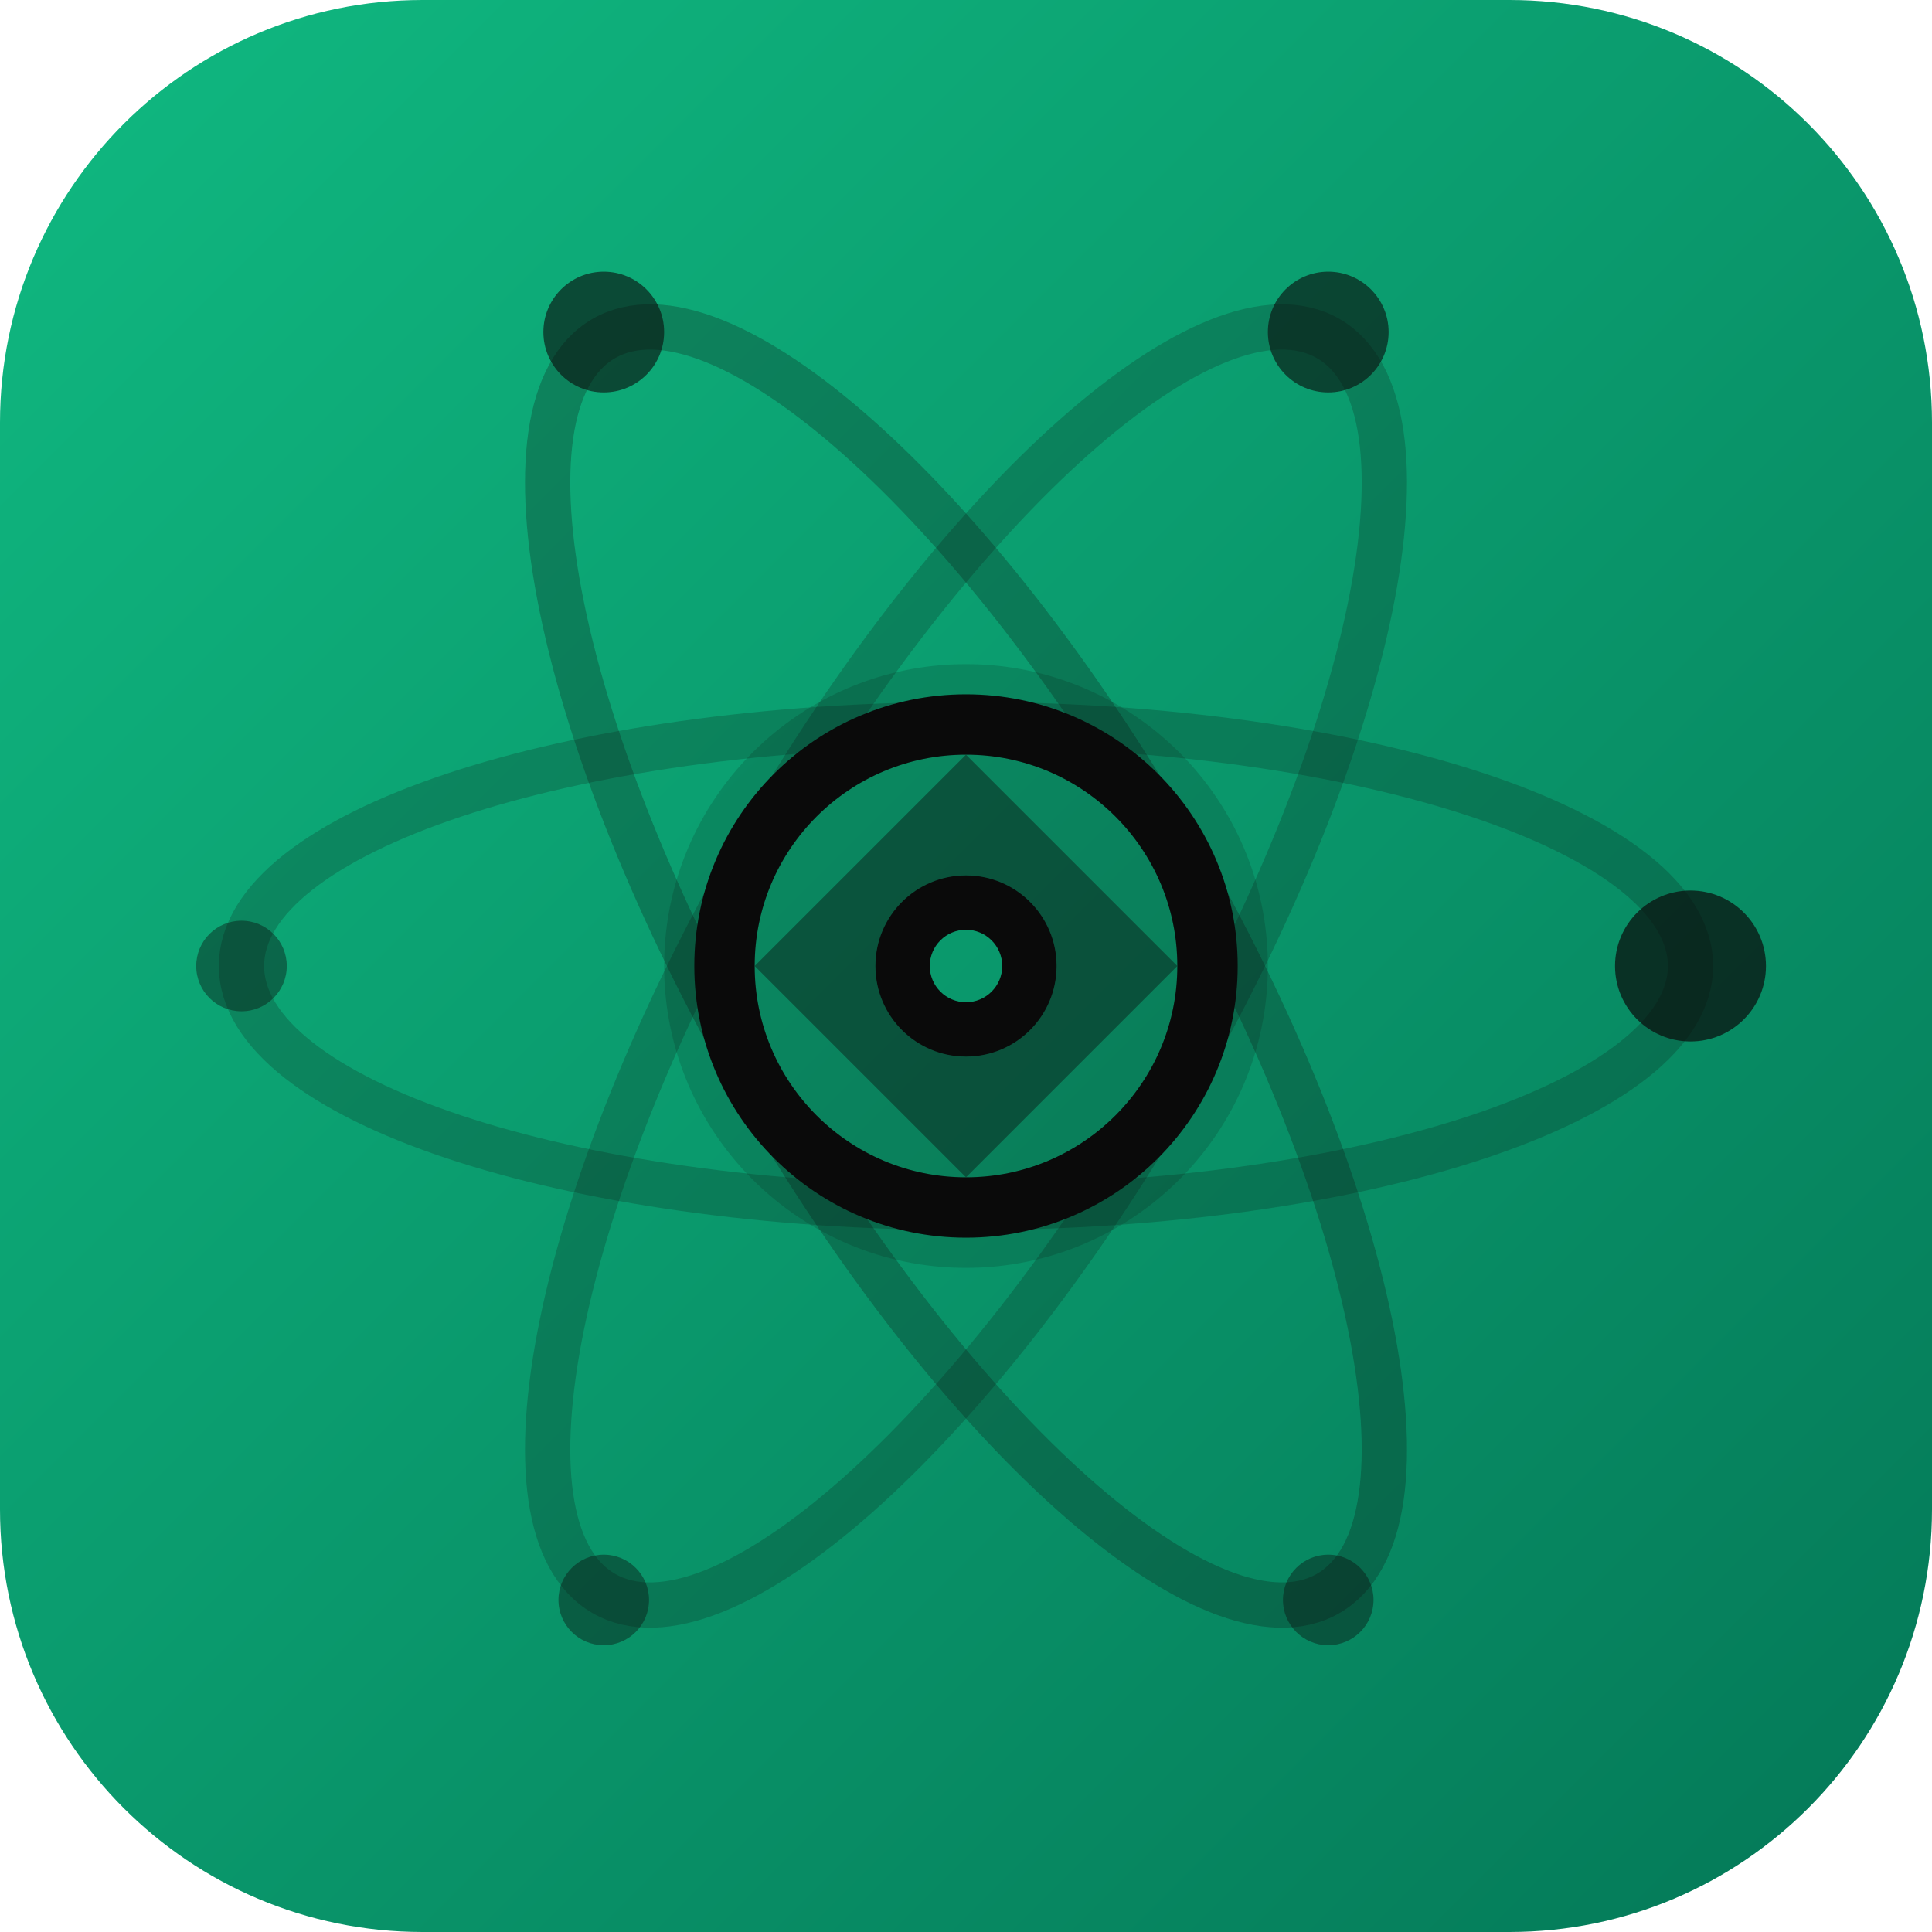
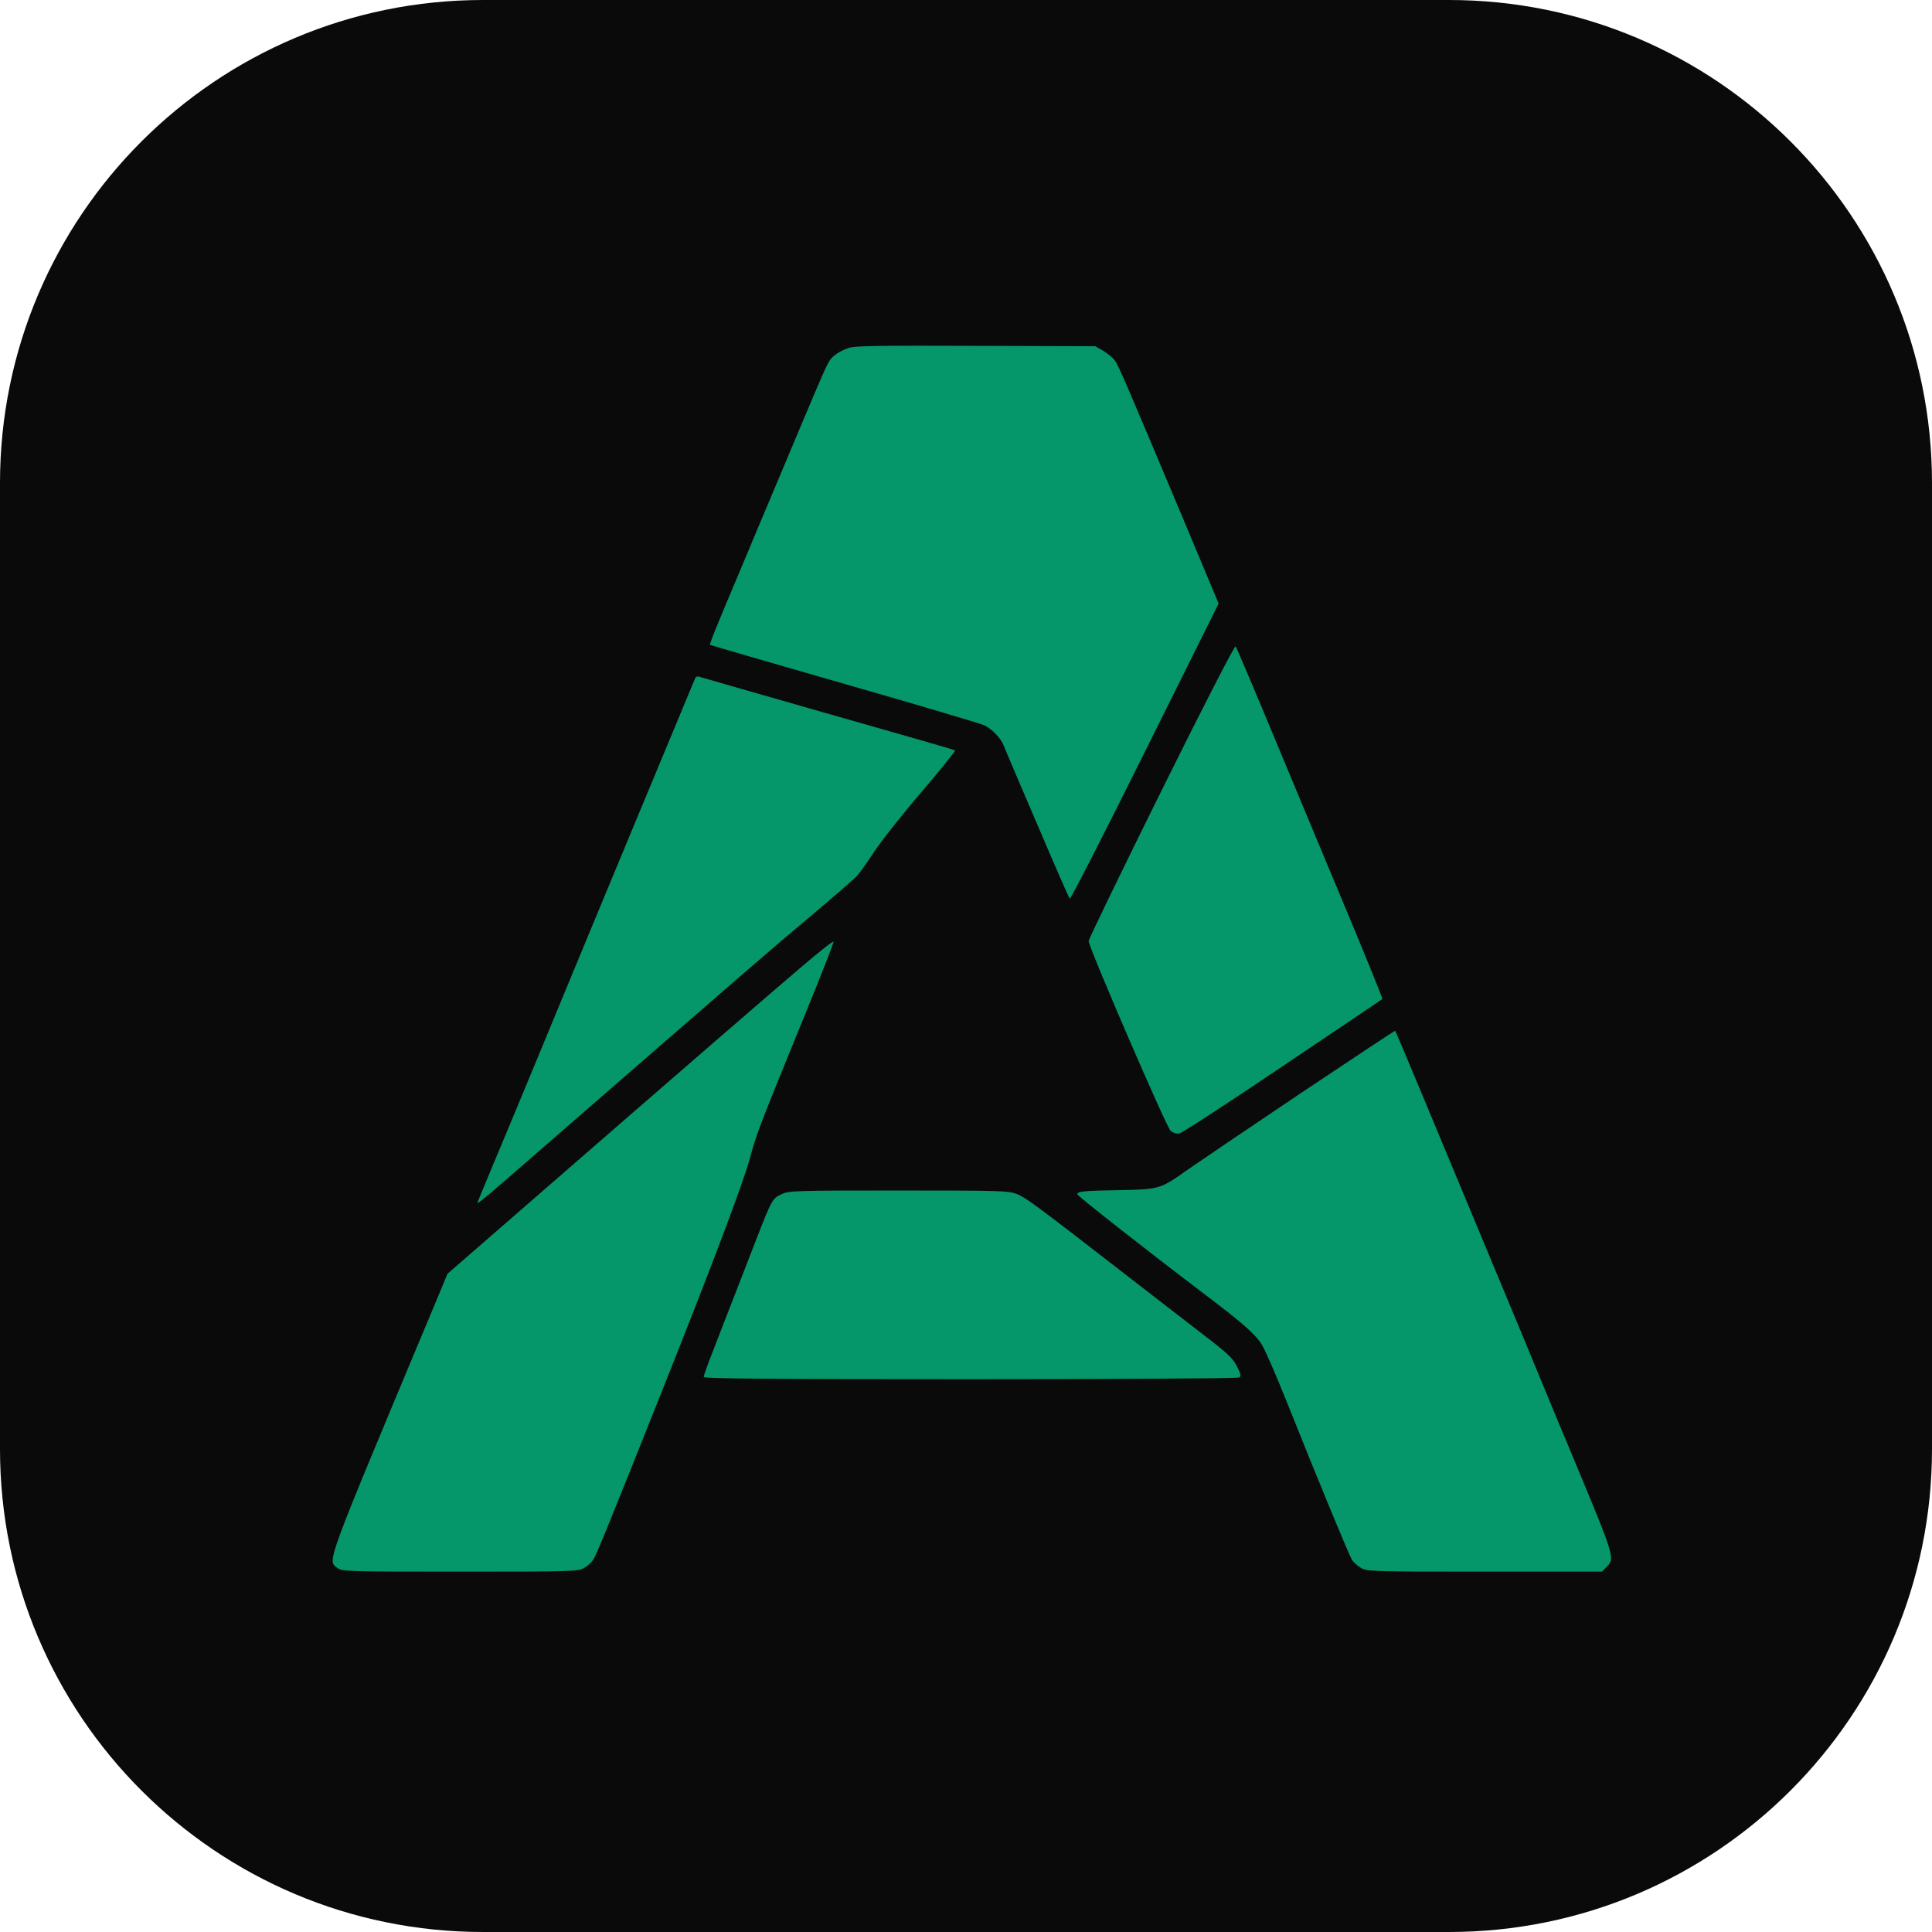
- <svg xmlns="http://www.w3.org/2000/svg" viewBox="0 0 64 64" fill="none">
+ <svg xmlns="http://www.w3.org/2000/svg" viewBox="0 0 1024 1024" fill="none">
  <defs>
-     <linearGradient id="aperture-bg" x1="0" y1="0" x2="64" y2="64" gradientUnits="userSpaceOnUse">
-       <stop stop-color="#10b981" />
-       <stop offset="1" stop-color="#047857" />
+     <linearGradient id="ag" x1="100" y1="100" x2="924" y2="924" gradientUnits="userSpaceOnUse">
+       <stop stop-color="#34d399" />
+       <stop offset="1" stop-color="#059669" />
    </linearGradient>
  </defs>
-   <rect width="64" height="64" rx="14" fill="url(#aperture-bg)" />
-   <ellipse cx="32" cy="32" rx="24" ry="8" fill="none" stroke="#0a0a0a" stroke-width="1.5" opacity="0.2" />
-   <ellipse cx="32" cy="32" rx="24" ry="8" fill="none" stroke="#0a0a0a" stroke-width="1.5" opacity="0.25" transform="rotate(60 32 32)" />
-   <ellipse cx="32" cy="32" rx="24" ry="8" fill="none" stroke="#0a0a0a" stroke-width="1.5" opacity="0.2" transform="rotate(-60 32 32)" />
-   <circle cx="56" cy="32" r="2.5" fill="#0a0a0a" opacity="0.7" />
-   <circle cx="8" cy="32" r="1.5" fill="#0a0a0a" opacity="0.4" />
-   <circle cx="44" cy="11" r="2" fill="#0a0a0a" opacity="0.6" />
-   <circle cx="20" cy="53" r="1.5" fill="#0a0a0a" opacity="0.4" />
-   <circle cx="20" cy="11" r="2" fill="#0a0a0a" opacity="0.6" />
-   <circle cx="44" cy="53" r="1.5" fill="#0a0a0a" opacity="0.4" />
-   <circle cx="32" cy="32" r="10" fill="#0a0a0a" opacity="0.15" />
-   <circle cx="32" cy="32" r="8" fill="none" stroke="#0a0a0a" stroke-width="2" />
-   <path d="M32 25 L39 32 L32 39 L25 32 Z" fill="#0a0a0a" opacity="0.4" />
-   <circle cx="32" cy="32" r="3" fill="#0a0a0a" />
-   <circle cx="32" cy="32" r="1.2" fill="url(#aperture-bg)" />
+   <rect width="1024" height="1024" rx="256" fill="#0A0A0A" />
+   <g transform="translate(0,1024) scale(0.1,-0.1)" fill="url(#ag)" stroke="none">
+     <path d="M4498 8396 c-50 -18 -84 -41 -102 -69 -16 -23 -52 -107 -268 -622 -72 -170 -166 -395 -210 -500 -133 -315 -158 -378 -154 -383 3 -2 325 -96 716 -208 391 -112 724 -211 739 -219 41 -21 86 -68 101 -107 13 -33 83 -197 255 -598 49 -113 91 -209 95 -213 4 -5 183 345 398 778 l391 786 -185 442 c-310 737 -346 821 -366 848 -11 14 -39 37 -61 50 l-42 24 -635 2 c-512 2 -642 0 -672 -11z M6155 6047 c-212 -428 -385 -785 -385 -795 -1 -30 412 -986 434 -1005 12 -11 31 -17 46 -15 14 2 261 163 550 358 289 194 526 354 527 355 3 1 -108 273 -224 550 -44 105 -185 442 -313 750 -128 308 -236 564 -241 569 -5 6 -170 -315 -394 -767z M3681 6637 c-5 -12 -148 -357 -319 -767 -170 -410 -347 -835 -392 -945 -45 -110 -161 -389 -257 -620 -97 -231 -178 -427 -181 -435 -7 -17 17 2 165 130 1377 1197 1346 1171 1603 1387 118 99 227 194 241 209 15 16 56 74 92 129 36 55 149 198 251 317 102 120 182 219 178 221 -4 3 -302 89 -662 191 -360 103 -668 191 -683 196 -24 8 -29 6 -36 -13z M4250 5117 c-182 -155 -527 -453 -1587 -1375 l-291 -253 -80 -192 c-579 -1384 -557 -1325 -503 -1368 22 -18 48 -19 650 -19 603 0 627 1 658 20 18 10 39 30 48 44 16 24 91 209 357 876 269 675 437 1119 472 1249 38 139 46 159 295 769 84 205 151 377 149 381 -2 5 -77 -54 -168 -132z M6884 4439 c-280 -188 -547 -369 -594 -402 -139 -99 -147 -101 -355 -105 -188 -3 -225 -6 -225 -22 0 -8 357 -289 675 -530 201 -152 267 -210 303 -267 17 -27 75 -160 130 -298 188 -470 333 -819 348 -843 8 -12 29 -32 47 -42 31 -19 55 -20 655 -20 l623 0 24 25 c46 45 45 47 -177 580 -42 99 -124 297 -183 440 -59 143 -124 301 -145 350 -21 50 -122 293 -225 540 -205 493 -387 929 -390 932 -1 2 -231 -151 -511 -338z M4143 3911 c-49 -23 -52 -28 -133 -236 -34 -88 -93 -239 -130 -335 -37 -96 -87 -223 -109 -281 -23 -58 -41 -110 -41 -117 0 -9 324 -12 1413 -12 776 0 1418 4 1425 9 11 7 9 18 -12 59 -22 44 -49 69 -173 164 -81 62 -257 199 -392 303 -491 381 -555 429 -603 447 -45 17 -89 18 -626 18 -545 0 -579 -1 -619 -19z" />
+   </g>
</svg>
